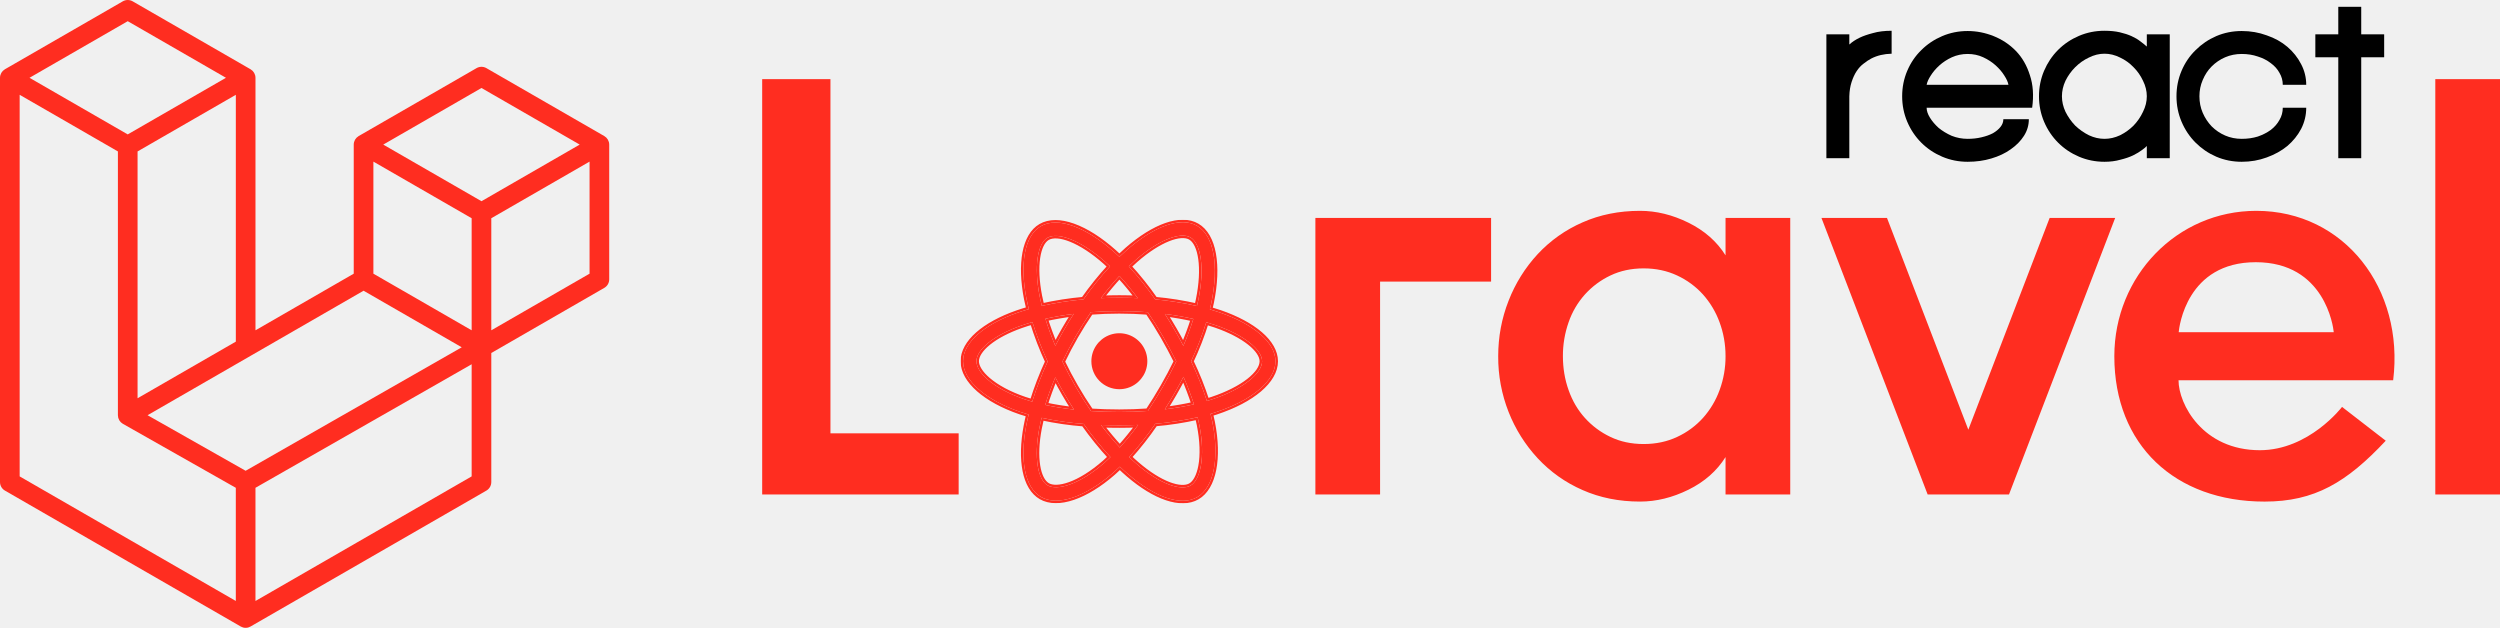
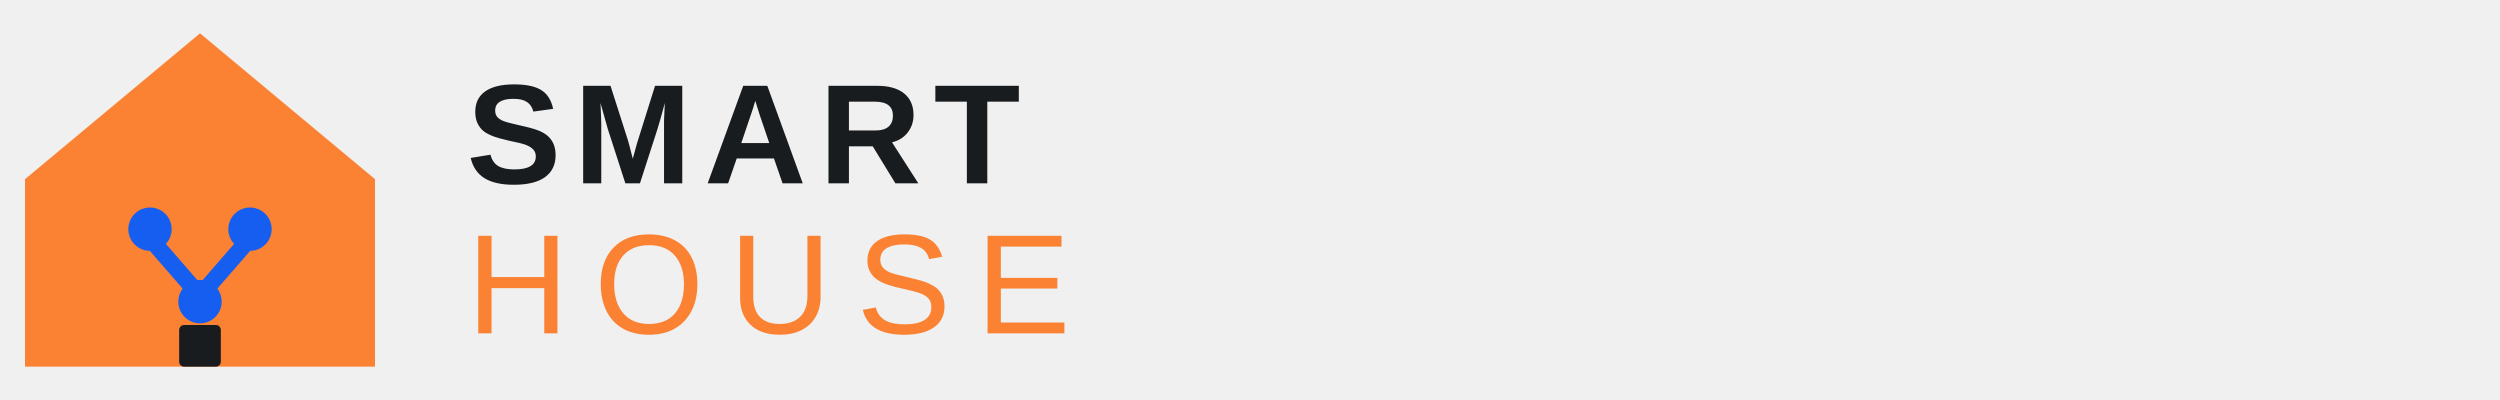
- <svg xmlns="http://www.w3.org/2000/svg" width="1991" height="500" viewBox="0 0 1991 500" fill="none">
-   <mask id="path-1-outside-1_1_7" maskUnits="userSpaceOnUse" x="765" y="175" width="253" height="226" fill="black">
-     <rect fill="white" x="765" y="175" width="253" height="226" />
-     <path d="M971.537 248.894C968.887 247.988 966.217 247.145 963.529 246.365C963.975 244.551 964.386 242.726 964.763 240.892C970.827 211.403 966.862 187.646 953.33 179.825C940.374 172.321 919.125 180.141 897.69 198.84C895.582 200.685 893.518 202.585 891.496 204.541C890.149 203.242 888.767 201.97 887.35 200.727C864.884 180.732 842.365 172.31 828.849 180.157C815.893 187.677 812.042 210.009 817.499 237.958C818.045 240.722 818.658 243.474 819.339 246.214C816.152 247.121 813.073 248.09 810.13 249.117C783.823 258.316 767 272.739 767 287.696C767 303.15 785.056 318.646 812.488 328.042C814.713 328.799 816.959 329.502 819.225 330.152C818.489 333.085 817.838 336.051 817.271 339.05C812.089 366.518 816.131 388.321 829.062 395.795C842.417 403.511 864.822 395.582 886.661 376.458C888.389 374.945 890.116 373.347 891.844 371.664C894.027 373.775 896.273 375.824 898.581 377.811C919.726 396.043 940.607 403.408 953.517 395.914C966.862 388.171 971.2 364.746 965.566 336.246C965.134 334.07 964.637 331.848 964.074 329.582C965.649 329.115 967.192 328.633 968.702 328.136C997.206 318.667 1015.78 303.358 1015.78 287.711C1015.76 272.682 998.403 258.165 971.537 248.894ZM904.681 206.873C923.043 190.854 940.208 184.531 948.033 189.05C956.362 193.865 959.601 213.279 954.367 238.741C954.021 240.399 953.648 242.053 953.247 243.701C942.289 241.208 931.177 239.449 919.985 238.435C913.577 229.204 906.553 220.417 898.959 212.133C900.818 210.33 902.722 208.576 904.671 206.873H904.681ZM840.453 300.476C842.702 304.829 845.053 309.129 847.507 313.376C850.005 317.708 852.608 321.977 855.317 326.182C847.616 325.345 839.963 324.111 832.389 322.487C834.586 315.376 837.292 307.991 840.453 300.476ZM840.453 275.429C837.343 268.074 834.711 260.84 832.55 253.853C839.65 252.262 847.216 250.962 855.104 249.977C852.461 254.102 849.918 258.288 847.475 262.534C845.033 266.781 842.687 271.079 840.437 275.429H840.453ZM846.102 287.955C849.377 281.124 852.905 274.425 856.685 267.857C860.461 261.292 864.481 254.878 868.745 248.614C876.146 248.054 883.733 247.759 891.398 247.759C899.063 247.759 906.697 248.054 914.093 248.619C918.311 254.869 922.307 261.261 926.08 267.795C929.853 274.328 933.427 280.996 936.803 287.799C933.472 294.654 929.906 301.381 926.106 307.981C922.336 314.545 918.363 320.978 914.186 327.281C906.801 327.799 899.156 328.084 891.382 328.084C883.609 328.084 876.109 327.84 868.859 327.369C864.564 321.084 860.511 314.642 856.7 308.043C852.89 301.444 849.352 294.748 846.087 287.955H846.102ZM935.305 313.303C937.81 308.957 940.215 304.553 942.519 300.093C945.678 307.255 948.467 314.576 950.874 322.025C943.21 323.751 935.462 325.074 927.661 325.99C930.293 321.813 932.842 317.584 935.305 313.303ZM942.416 275.434C940.121 271.063 937.736 266.744 935.258 262.477C932.84 258.269 930.319 254.113 927.697 250.008C935.632 251.013 943.245 252.35 950.381 253.983C948.087 261.262 945.428 268.421 942.416 275.434ZM891.502 219.747C896.677 225.401 901.563 231.314 906.143 237.461C896.347 236.994 886.545 236.994 876.736 237.461C881.572 231.066 886.521 225.131 891.502 219.747ZM834.198 189.366C842.521 184.536 860.924 191.439 880.323 208.682C881.561 209.786 882.81 210.941 884.054 212.139C876.422 220.421 869.348 229.201 862.878 238.42C851.711 239.426 840.621 241.157 829.678 243.602C829.046 241.059 828.476 238.499 827.968 235.922C823.278 211.962 826.382 193.901 834.198 189.366ZM822.065 319.89C819.992 319.299 817.945 318.658 815.924 317.967C803.796 313.821 793.779 308.411 786.901 302.518C780.744 297.237 777.624 291.966 777.624 287.696C777.624 278.621 791.13 267.043 813.654 259.191C816.483 258.207 819.337 257.307 822.215 256.491C825.561 267.242 829.612 277.759 834.343 287.976C829.555 298.333 825.454 308.994 822.065 319.89ZM879.659 368.436C870.004 376.894 860.333 382.89 851.808 385.911C844.148 388.622 838.048 388.7 834.363 386.569C826.517 382.035 823.252 364.523 827.704 341.035C828.232 338.271 828.837 335.507 829.518 332.743C840.57 335.124 851.771 336.75 863.044 337.609C869.577 346.876 876.71 355.706 884.396 364.041C882.852 365.559 881.271 367.021 879.659 368.436ZM891.797 356.402C886.76 350.955 881.732 344.927 876.83 338.449C881.594 338.636 886.445 338.729 891.382 338.729C896.451 338.729 901.468 338.62 906.412 338.397C901.849 344.643 896.971 350.652 891.797 356.402ZM956.331 371.219C954.849 379.221 951.869 384.559 948.184 386.694C940.342 391.244 923.577 385.331 905.5 369.736C903.427 367.954 901.354 366.041 899.244 364.036C906.781 355.668 913.747 346.803 920.094 337.501C931.429 336.54 942.685 334.8 953.781 332.292C954.289 334.344 954.738 336.355 955.128 338.325C957.621 350.918 957.979 362.31 956.331 371.219ZM965.349 318.024C963.991 318.475 962.591 318.911 961.171 319.336C957.692 308.535 953.483 297.983 948.572 287.753C953.299 277.659 957.343 267.26 960.679 256.626C963.224 257.367 965.696 258.145 968.075 258.969C991.096 266.908 1005.14 278.663 1005.14 287.696C1005.14 297.335 989.971 309.846 965.349 318.024Z" />
-   </mask>
-   <path d="M971.537 248.894C968.887 247.988 966.217 247.145 963.529 246.365C963.975 244.551 964.386 242.726 964.763 240.892C970.827 211.403 966.862 187.646 953.33 179.825C940.374 172.321 919.125 180.141 897.69 198.84C895.582 200.685 893.518 202.585 891.496 204.541C890.149 203.242 888.767 201.97 887.35 200.727C864.884 180.732 842.365 172.31 828.849 180.157C815.893 187.677 812.042 210.009 817.499 237.958C818.045 240.722 818.658 243.474 819.339 246.214C816.152 247.121 813.073 248.09 810.13 249.117C783.823 258.316 767 272.739 767 287.696C767 303.15 785.056 318.646 812.488 328.042C814.713 328.799 816.959 329.502 819.225 330.152C818.489 333.085 817.838 336.051 817.271 339.05C812.089 366.518 816.131 388.321 829.062 395.795C842.417 403.511 864.822 395.582 886.661 376.458C888.389 374.945 890.116 373.347 891.844 371.664C894.027 373.775 896.273 375.824 898.581 377.811C919.726 396.043 940.607 403.408 953.517 395.914C966.862 388.171 971.2 364.746 965.566 336.246C965.134 334.07 964.637 331.848 964.074 329.582C965.649 329.115 967.192 328.633 968.702 328.136C997.206 318.667 1015.78 303.358 1015.78 287.711C1015.76 272.682 998.403 258.165 971.537 248.894ZM904.681 206.873C923.043 190.854 940.208 184.531 948.033 189.05C956.362 193.865 959.601 213.279 954.367 238.741C954.021 240.399 953.648 242.053 953.247 243.701C942.289 241.208 931.177 239.449 919.985 238.435C913.577 229.204 906.553 220.417 898.959 212.133C900.818 210.33 902.722 208.576 904.671 206.873H904.681ZM840.453 300.476C842.702 304.829 845.053 309.129 847.507 313.376C850.005 317.708 852.608 321.977 855.317 326.182C847.616 325.345 839.963 324.111 832.389 322.487C834.586 315.376 837.292 307.991 840.453 300.476ZM840.453 275.429C837.343 268.074 834.711 260.84 832.55 253.853C839.65 252.262 847.216 250.962 855.104 249.977C852.461 254.102 849.918 258.288 847.475 262.534C845.033 266.781 842.687 271.079 840.437 275.429H840.453ZM846.102 287.955C849.377 281.124 852.905 274.425 856.685 267.857C860.461 261.292 864.481 254.878 868.745 248.614C876.146 248.054 883.733 247.759 891.398 247.759C899.063 247.759 906.697 248.054 914.093 248.619C918.311 254.869 922.307 261.261 926.08 267.795C929.853 274.328 933.427 280.996 936.803 287.799C933.472 294.654 929.906 301.381 926.106 307.981C922.336 314.545 918.363 320.978 914.186 327.281C906.801 327.799 899.156 328.084 891.382 328.084C883.609 328.084 876.109 327.84 868.859 327.369C864.564 321.084 860.511 314.642 856.7 308.043C852.89 301.444 849.352 294.748 846.087 287.955H846.102ZM935.305 313.303C937.81 308.957 940.215 304.553 942.519 300.093C945.678 307.255 948.467 314.576 950.874 322.025C943.21 323.751 935.462 325.074 927.661 325.99C930.293 321.813 932.842 317.584 935.305 313.303ZM942.416 275.434C940.121 271.063 937.736 266.744 935.258 262.477C932.84 258.269 930.319 254.113 927.697 250.008C935.632 251.013 943.245 252.35 950.381 253.983C948.087 261.262 945.428 268.421 942.416 275.434ZM891.502 219.747C896.677 225.401 901.563 231.314 906.143 237.461C896.347 236.994 886.545 236.994 876.736 237.461C881.572 231.066 886.521 225.131 891.502 219.747ZM834.198 189.366C842.521 184.536 860.924 191.439 880.323 208.682C881.561 209.786 882.81 210.941 884.054 212.139C876.422 220.421 869.348 229.201 862.878 238.42C851.711 239.426 840.621 241.157 829.678 243.602C829.046 241.059 828.476 238.499 827.968 235.922C823.278 211.962 826.382 193.901 834.198 189.366ZM822.065 319.89C819.992 319.299 817.945 318.658 815.924 317.967C803.796 313.821 793.779 308.411 786.901 302.518C780.744 297.237 777.624 291.966 777.624 287.696C777.624 278.621 791.13 267.043 813.654 259.191C816.483 258.207 819.337 257.307 822.215 256.491C825.561 267.242 829.612 277.759 834.343 287.976C829.555 298.333 825.454 308.994 822.065 319.89ZM879.659 368.436C870.004 376.894 860.333 382.89 851.808 385.911C844.148 388.622 838.048 388.7 834.363 386.569C826.517 382.035 823.252 364.523 827.704 341.035C828.232 338.271 828.837 335.507 829.518 332.743C840.57 335.124 851.771 336.75 863.044 337.609C869.577 346.876 876.71 355.706 884.396 364.041C882.852 365.559 881.271 367.021 879.659 368.436ZM891.797 356.402C886.76 350.955 881.732 344.927 876.83 338.449C881.594 338.636 886.445 338.729 891.382 338.729C896.451 338.729 901.468 338.62 906.412 338.397C901.849 344.643 896.971 350.652 891.797 356.402ZM956.331 371.219C954.849 379.221 951.869 384.559 948.184 386.694C940.342 391.244 923.577 385.331 905.5 369.736C903.427 367.954 901.354 366.041 899.244 364.036C906.781 355.668 913.747 346.803 920.094 337.501C931.429 336.54 942.685 334.8 953.781 332.292C954.289 334.344 954.738 336.355 955.128 338.325C957.621 350.918 957.979 362.31 956.331 371.219ZM965.349 318.024C963.991 318.475 962.591 318.911 961.171 319.336C957.692 308.535 953.483 297.983 948.572 287.753C953.299 277.659 957.343 267.26 960.679 256.626C963.224 257.367 965.696 258.145 968.075 258.969C991.096 266.908 1005.14 278.663 1005.14 287.696C1005.14 297.335 989.971 309.846 965.349 318.024Z" fill="#FF2D20" />
-   <path d="M971.537 248.894C968.887 247.988 966.217 247.145 963.529 246.365C963.975 244.551 964.386 242.726 964.763 240.892C970.827 211.403 966.862 187.646 953.33 179.825C940.374 172.321 919.125 180.141 897.69 198.84C895.582 200.685 893.518 202.585 891.496 204.541C890.149 203.242 888.767 201.97 887.35 200.727C864.884 180.732 842.365 172.31 828.849 180.157C815.893 187.677 812.042 210.009 817.499 237.958C818.045 240.722 818.658 243.474 819.339 246.214C816.152 247.121 813.073 248.09 810.13 249.117C783.823 258.316 767 272.739 767 287.696C767 303.15 785.056 318.646 812.488 328.042C814.713 328.799 816.959 329.502 819.225 330.152C818.489 333.085 817.838 336.051 817.271 339.05C812.089 366.518 816.131 388.321 829.062 395.795C842.417 403.511 864.822 395.582 886.661 376.458C888.389 374.945 890.116 373.347 891.844 371.664C894.027 373.775 896.273 375.824 898.581 377.811C919.726 396.043 940.607 403.408 953.517 395.914C966.862 388.171 971.2 364.746 965.566 336.246C965.134 334.07 964.637 331.848 964.074 329.582C965.649 329.115 967.192 328.633 968.702 328.136C997.206 318.667 1015.78 303.358 1015.78 287.711C1015.76 272.682 998.403 258.165 971.537 248.894ZM904.681 206.873C923.043 190.854 940.208 184.531 948.033 189.05C956.362 193.865 959.601 213.279 954.367 238.741C954.021 240.399 953.648 242.053 953.247 243.701C942.289 241.208 931.177 239.449 919.985 238.435C913.577 229.204 906.553 220.417 898.959 212.133C900.818 210.33 902.722 208.576 904.671 206.873H904.681ZM840.453 300.476C842.702 304.829 845.053 309.129 847.507 313.376C850.005 317.708 852.608 321.977 855.317 326.182C847.616 325.345 839.963 324.111 832.389 322.487C834.586 315.376 837.292 307.991 840.453 300.476ZM840.453 275.429C837.343 268.074 834.711 260.84 832.55 253.853C839.65 252.262 847.216 250.962 855.104 249.977C852.461 254.102 849.918 258.288 847.475 262.534C845.033 266.781 842.687 271.079 840.437 275.429H840.453ZM846.102 287.955C849.377 281.124 852.905 274.425 856.685 267.857C860.461 261.292 864.481 254.878 868.745 248.614C876.146 248.054 883.733 247.759 891.398 247.759C899.063 247.759 906.697 248.054 914.093 248.619C918.311 254.869 922.307 261.261 926.08 267.795C929.853 274.328 933.427 280.996 936.803 287.799C933.472 294.654 929.906 301.381 926.106 307.981C922.336 314.545 918.363 320.978 914.186 327.281C906.801 327.799 899.156 328.084 891.382 328.084C883.609 328.084 876.109 327.84 868.859 327.369C864.564 321.084 860.511 314.642 856.7 308.043C852.89 301.444 849.352 294.748 846.087 287.955H846.102ZM935.305 313.303C937.81 308.957 940.215 304.553 942.519 300.093C945.678 307.255 948.467 314.576 950.874 322.025C943.21 323.751 935.462 325.074 927.661 325.99C930.293 321.813 932.842 317.584 935.305 313.303ZM942.416 275.434C940.121 271.063 937.736 266.744 935.258 262.477C932.84 258.269 930.319 254.113 927.697 250.008C935.632 251.013 943.245 252.35 950.381 253.983C948.087 261.262 945.428 268.421 942.416 275.434ZM891.502 219.747C896.677 225.401 901.563 231.314 906.143 237.461C896.347 236.994 886.545 236.994 876.736 237.461C881.572 231.066 886.521 225.131 891.502 219.747ZM834.198 189.366C842.521 184.536 860.924 191.439 880.323 208.682C881.561 209.786 882.81 210.941 884.054 212.139C876.422 220.421 869.348 229.201 862.878 238.42C851.711 239.426 840.621 241.157 829.678 243.602C829.046 241.059 828.476 238.499 827.968 235.922C823.278 211.962 826.382 193.901 834.198 189.366ZM822.065 319.89C819.992 319.299 817.945 318.658 815.924 317.967C803.796 313.821 793.779 308.411 786.901 302.518C780.744 297.237 777.624 291.966 777.624 287.696C777.624 278.621 791.13 267.043 813.654 259.191C816.483 258.207 819.337 257.307 822.215 256.491C825.561 267.242 829.612 277.759 834.343 287.976C829.555 298.333 825.454 308.994 822.065 319.89ZM879.659 368.436C870.004 376.894 860.333 382.89 851.808 385.911C844.148 388.622 838.048 388.7 834.363 386.569C826.517 382.035 823.252 364.523 827.704 341.035C828.232 338.271 828.837 335.507 829.518 332.743C840.57 335.124 851.771 336.75 863.044 337.609C869.577 346.876 876.71 355.706 884.396 364.041C882.852 365.559 881.271 367.021 879.659 368.436ZM891.797 356.402C886.76 350.955 881.732 344.927 876.83 338.449C881.594 338.636 886.445 338.729 891.382 338.729C896.451 338.729 901.468 338.62 906.412 338.397C901.849 344.643 896.971 350.652 891.797 356.402ZM956.331 371.219C954.849 379.221 951.869 384.559 948.184 386.694C940.342 391.244 923.577 385.331 905.5 369.736C903.427 367.954 901.354 366.041 899.244 364.036C906.781 355.668 913.747 346.803 920.094 337.501C931.429 336.54 942.685 334.8 953.781 332.292C954.289 334.344 954.738 336.355 955.128 338.325C957.621 350.918 957.979 362.31 956.331 371.219ZM965.349 318.024C963.991 318.475 962.591 318.911 961.171 319.336C957.692 308.535 953.483 297.983 948.572 287.753C953.299 277.659 957.343 267.26 960.679 256.626C963.224 257.367 965.696 258.145 968.075 258.969C991.096 266.908 1005.14 278.663 1005.14 287.696C1005.14 297.335 989.971 309.846 965.349 318.024Z" stroke="#FF2D20" stroke-width="4" mask="url(#path-1-outside-1_1_7)" />
-   <path d="M891.382 309.96C895.793 309.974 900.109 308.679 903.783 306.24C907.457 303.8 910.325 300.324 912.023 296.253C913.721 292.182 914.172 287.699 913.321 283.372C912.469 279.044 910.352 275.066 907.239 271.943C904.125 268.819 900.154 266.689 895.829 265.823C891.504 264.957 887.02 265.394 882.944 267.079C878.867 268.764 875.383 271.62 872.931 275.286C870.479 278.953 869.17 283.264 869.17 287.675C869.164 290.597 869.733 293.492 870.847 296.193C871.96 298.895 873.595 301.351 875.658 303.421C877.72 305.49 880.171 307.133 882.869 308.255C885.567 309.377 888.46 309.957 891.382 309.96Z" fill="#FF2D20" />
-   <path fill-rule="evenodd" clip-rule="evenodd" d="M484.904 113.113C485.084 113.78 485.176 114.467 485.178 115.157V222.481C485.178 223.859 484.815 225.212 484.125 226.404C483.435 227.596 482.443 228.584 481.25 229.27L391.267 281.132V383.926C391.267 386.724 389.782 389.306 387.359 390.715L199.527 498.958C199.097 499.202 198.628 499.359 198.159 499.525C197.984 499.584 197.817 499.691 197.632 499.74C196.319 500.087 194.939 500.087 193.626 499.74C193.411 499.682 193.215 499.564 193.01 499.486C192.58 499.33 192.131 499.193 191.72 498.958L3.928 390.715C2.735 390.029 1.744 389.04 1.054 387.848C0.365 386.656 0.001 385.304 0 383.926L0 61.955C0 61.251 0.098 60.566 0.274 59.901C0.332 59.676 0.469 59.471 0.547 59.246C0.694 58.835 0.831 58.414 1.046 58.033C1.192 57.779 1.407 57.573 1.583 57.338C1.808 57.025 2.013 56.703 2.277 56.429C2.501 56.204 2.795 56.038 3.049 55.842C3.332 55.607 3.586 55.353 3.908 55.167L97.819 1.045C99.008 0.36 100.356 0 101.728 0C103.099 0 104.447 0.36 105.636 1.045L199.537 55.167H199.557C199.869 55.363 200.133 55.607 200.417 55.832C200.671 56.028 200.954 56.204 201.179 56.419C201.452 56.703 201.648 57.025 201.882 57.338C202.048 57.573 202.273 57.779 202.41 58.033C202.635 58.424 202.762 58.835 202.918 59.246C202.996 59.471 203.133 59.676 203.192 59.911C203.371 60.578 203.463 61.265 203.465 61.955V263.055L281.713 217.952V115.148C281.713 114.463 281.81 113.768 281.986 113.113C282.055 112.878 282.182 112.673 282.26 112.448C282.416 112.037 282.553 111.617 282.768 111.235C282.915 110.981 283.13 110.775 283.296 110.541C283.53 110.228 283.726 109.905 283.999 109.631C284.224 109.406 284.507 109.24 284.761 109.044C285.054 108.809 285.309 108.555 285.621 108.369L379.542 54.248C380.73 53.562 382.078 53.201 383.45 53.201C384.822 53.201 386.17 53.562 387.359 54.248L481.26 108.369C481.592 108.565 481.846 108.809 482.139 109.034C482.383 109.23 482.667 109.406 482.891 109.621C483.165 109.905 483.36 110.228 483.595 110.541C483.771 110.775 483.986 110.981 484.123 111.235C484.347 111.617 484.474 112.037 484.631 112.448C484.719 112.673 484.846 112.878 484.904 113.113ZM469.524 217.952V128.705L436.664 147.642L391.267 173.808V263.055L469.534 217.952H469.524ZM375.623 379.397V290.091L330.969 315.621L203.455 388.475V478.622L375.623 379.397ZM15.653 75.503V379.397L187.802 478.612V388.485L97.868 337.532L97.839 337.513L97.8 337.493C97.497 337.317 97.243 337.063 96.959 336.847C96.715 336.652 96.432 336.495 96.217 336.28L96.197 336.251C95.943 336.006 95.767 335.703 95.552 335.429C95.357 335.165 95.122 334.94 94.966 334.666L94.956 334.637C94.78 334.343 94.673 333.991 94.546 333.659C94.419 333.365 94.253 333.091 94.175 332.778C94.077 332.407 94.057 332.006 94.018 331.624C93.979 331.331 93.901 331.037 93.901 330.744V120.606L48.514 94.43L15.653 75.503ZM101.737 16.872L23.5 61.955L101.718 107.039L179.946 61.946L101.718 16.872H101.737ZM142.425 298.23L187.812 272.074V75.503L154.951 94.44L109.554 120.606V317.177L142.425 298.23ZM383.45 70.074L305.222 115.157L383.45 160.241L461.668 115.148L383.45 70.074ZM375.623 173.808L330.227 147.642L297.366 128.705V217.952L342.753 244.108L375.623 263.055V173.808ZM195.619 374.927L310.362 309.351L367.719 276.583L289.549 231.529L199.547 283.401L117.518 330.675L195.619 374.927Z" fill="#FF2D20" />
-   <path fill-rule="evenodd" clip-rule="evenodd" d="M661.371 63V345.115H763.474V393.787H607V63H661.371ZM1047.57 393.787V173.576H1187.5V224.268H1099.09V393.811H1047.57V393.787ZM1374.22 203.347V173.576H1425.75V393.799H1374.22V364.016C1367.29 375.045 1357.45 383.712 1344.68 390.004C1331.92 396.308 1319.08 399.454 1306.15 399.454C1289.45 399.454 1274.17 396.394 1260.3 390.249C1246.79 384.36 1234.64 375.751 1224.61 364.958C1214.66 354.224 1206.81 341.728 1201.45 328.112C1195.88 313.965 1193.07 298.88 1193.17 283.675C1193.17 268.251 1195.93 253.513 1201.45 239.484C1206.77 225.777 1214.62 213.193 1224.6 202.393C1234.64 191.605 1246.79 183 1260.3 177.114C1274.17 170.969 1289.45 167.909 1306.15 167.909C1319.07 167.909 1331.92 171.055 1344.68 177.359C1357.45 183.663 1367.29 192.318 1374.22 203.347ZM1369.5 310.619C1372.67 301.995 1374.27 292.875 1374.22 283.688C1374.22 274.225 1372.63 265.252 1369.5 256.757C1366.54 248.576 1362.06 241.035 1356.27 234.538C1350.5 228.166 1343.5 223.021 1335.7 219.408C1327.67 215.638 1318.75 213.74 1308.99 213.74C1299.22 213.74 1290.39 215.638 1282.52 219.408C1274.81 223.064 1267.9 228.206 1262.19 234.538C1256.42 241.001 1252 248.551 1249.2 256.744C1246.17 265.399 1244.65 274.508 1244.7 283.675C1244.7 293.126 1246.18 302.111 1249.2 310.606C1252.18 319.126 1256.52 326.52 1262.19 332.824C1267.9 339.159 1274.81 344.302 1282.52 347.955C1290.39 351.737 1299.22 353.623 1308.99 353.623C1318.75 353.623 1327.67 351.737 1335.7 347.955C1343.51 344.346 1350.5 339.2 1356.27 332.824C1362.06 326.332 1366.54 318.795 1369.5 310.619ZM1632.33 173.576H1684.52L1599.96 393.799H1535.18L1450.61 173.576H1502.8L1567.57 342.214L1632.33 173.576ZM1796.91 167.909C1867.06 167.909 1914.91 230.07 1905.92 302.821H1734.98C1734.98 321.819 1754.17 358.544 1799.74 358.544C1838.92 358.544 1865.19 324.084 1865.2 324.06L1900.01 350.991C1868.89 384.202 1843.4 399.467 1803.49 399.467C1732.19 399.467 1683.85 354.369 1683.85 283.688C1683.85 219.751 1733.82 167.909 1796.91 167.909ZM1735.11 264.542H1858.6C1858.22 260.307 1851.52 208.819 1796.49 208.819C1741.45 208.819 1735.51 260.307 1735.11 264.542ZM1939.47 393.787V63H1991V393.787H1939.47Z" fill="#FF2D20" />
-   <path d="M1472.8 35.462C1474.96 33.432 1477.74 31.605 1481.12 29.981C1483.96 28.628 1487.48 27.41 1491.68 26.327C1495.87 25.109 1500.81 24.5 1506.49 24.5V42.77C1500.4 42.905 1494.99 44.191 1490.25 46.627C1488.22 47.71 1486.19 49.063 1484.16 50.687C1482.13 52.176 1480.31 54.138 1478.68 56.574C1477.06 59.01 1475.71 61.92 1474.62 65.303C1473.54 68.551 1472.93 72.34 1472.8 76.671V126H1454.53V27.342H1472.8V35.462Z" fill="black" />
-   <path d="M1615.77 94.941C1615.77 99.678 1614.49 104.076 1611.91 108.136C1609.34 112.196 1605.82 115.782 1601.36 118.895C1597.03 122.008 1591.89 124.444 1585.93 126.203C1580.11 127.962 1573.82 128.842 1567.05 128.842C1559.88 128.842 1553.11 127.489 1546.75 124.782C1540.39 122.075 1534.84 118.354 1530.11 113.617C1525.37 108.88 1521.65 103.332 1518.94 96.971C1516.23 90.61 1514.88 83.844 1514.88 76.671C1514.88 69.498 1516.23 62.732 1518.94 56.371C1521.65 50.01 1525.37 44.529 1530.11 39.928C1534.84 35.191 1540.39 31.47 1546.75 28.763C1553.11 26.056 1559.88 24.703 1567.05 24.703C1574.09 24.703 1580.99 26.056 1587.76 28.763C1594.52 31.47 1600.41 35.394 1605.42 40.537C1610.43 45.68 1614.15 52.108 1616.58 59.822C1619.15 67.401 1619.76 76.062 1618.41 85.806H1534.37C1534.37 88.242 1535.25 90.881 1537.01 93.723C1538.77 96.565 1541.07 99.272 1543.91 101.843C1546.89 104.279 1550.34 106.377 1554.26 108.136C1558.32 109.76 1562.59 110.572 1567.05 110.572C1570.98 110.572 1574.63 110.166 1578.01 109.354C1581.53 108.542 1584.58 107.459 1587.15 106.106C1589.72 104.617 1591.75 102.926 1593.24 101.031C1594.73 99.136 1595.47 97.106 1595.47 94.941H1615.77ZM1599.53 67.536C1599.13 65.371 1598.04 62.935 1596.28 60.228C1594.52 57.386 1592.22 54.679 1589.38 52.108C1586.54 49.537 1583.22 47.371 1579.43 45.612C1575.65 43.853 1571.52 42.973 1567.05 42.973C1562.59 42.973 1558.39 43.853 1554.47 45.612C1550.68 47.371 1547.36 49.537 1544.52 52.108C1541.68 54.679 1539.38 57.386 1537.62 60.228C1535.86 62.935 1534.77 65.371 1534.37 67.536H1599.53Z" fill="black" />
-   <path d="M1709.72 126V116.256C1709.04 117.068 1707.76 118.151 1705.86 119.504C1704.1 120.857 1701.74 122.278 1698.76 123.767C1695.92 125.12 1692.53 126.271 1688.61 127.218C1684.82 128.301 1680.62 128.842 1676.02 128.842C1668.85 128.842 1662.08 127.489 1655.72 124.782C1649.36 122.075 1643.81 118.354 1639.08 113.617C1634.34 108.88 1630.62 103.332 1627.91 96.971C1625.21 90.61 1623.85 83.844 1623.85 76.671C1623.85 69.498 1625.21 62.732 1627.91 56.371C1630.62 50.01 1634.34 44.462 1639.08 39.725C1643.81 34.988 1649.36 31.267 1655.72 28.56C1662.08 25.853 1668.85 24.5 1676.02 24.5C1680.62 24.5 1684.68 24.906 1688.2 25.718C1691.72 26.53 1694.83 27.545 1697.54 28.763C1700.25 29.981 1702.55 31.334 1704.44 32.823C1706.47 34.312 1708.23 35.733 1709.72 37.086V27.342H1727.99V126H1709.72ZM1642.12 76.671C1642.12 80.866 1643.07 84.994 1644.96 89.054C1646.99 93.114 1649.57 96.768 1652.68 100.016C1655.93 103.129 1659.58 105.7 1663.64 107.73C1667.7 109.625 1671.83 110.572 1676.02 110.572C1680.22 110.572 1684.35 109.625 1688.41 107.73C1692.47 105.7 1696.05 103.129 1699.16 100.016C1702.28 96.768 1704.78 93.114 1706.68 89.054C1708.71 84.994 1709.72 80.866 1709.72 76.671C1709.72 72.476 1708.71 68.348 1706.68 64.288C1704.78 60.228 1702.28 56.642 1699.16 53.529C1696.05 50.281 1692.47 47.71 1688.41 45.815C1684.35 43.785 1680.22 42.77 1676.02 42.77C1671.83 42.77 1667.7 43.785 1663.64 45.815C1659.58 47.71 1655.93 50.281 1652.68 53.529C1649.57 56.642 1646.99 60.228 1644.96 64.288C1643.07 68.348 1642.12 72.476 1642.12 76.671Z" fill="black" />
-   <path d="M1836.68 85.806C1836.68 91.761 1835.32 97.377 1832.62 102.655C1829.91 107.798 1826.25 112.331 1821.65 116.256C1817.05 120.045 1811.57 123.09 1805.21 125.391C1798.98 127.692 1792.35 128.842 1785.32 128.842C1778.14 128.842 1771.38 127.489 1765.02 124.782C1758.79 122.075 1753.31 118.354 1748.57 113.617C1743.84 108.88 1740.11 103.332 1737.41 96.971C1734.7 90.61 1733.35 83.844 1733.35 76.671C1733.35 69.498 1734.7 62.732 1737.41 56.371C1740.11 50.01 1743.84 44.529 1748.57 39.928C1753.31 35.191 1758.79 31.47 1765.02 28.763C1771.38 26.056 1778.14 24.703 1785.32 24.703C1792.35 24.703 1798.98 25.853 1805.21 28.154C1811.57 30.319 1817.05 33.364 1821.65 37.289C1826.25 41.214 1829.91 45.815 1832.62 51.093C1835.32 56.236 1836.68 61.717 1836.68 67.536H1818C1818 64.153 1817.12 60.972 1815.36 57.995C1813.74 55.018 1811.44 52.446 1808.46 50.281C1805.48 47.98 1802.03 46.221 1798.11 45.003C1794.18 43.65 1789.92 42.973 1785.32 42.973C1780.58 42.973 1776.18 43.853 1772.12 45.612C1768.06 47.371 1764.47 49.807 1761.36 52.92C1758.38 55.897 1756.02 59.484 1754.26 63.679C1752.5 67.739 1751.62 72.07 1751.62 76.671C1751.62 81.408 1752.5 85.806 1754.26 89.866C1756.02 93.926 1758.38 97.512 1761.36 100.625C1764.47 103.738 1768.06 106.174 1772.12 107.933C1776.18 109.692 1780.58 110.572 1785.32 110.572C1789.92 110.572 1794.18 109.963 1798.11 108.745C1802.03 107.392 1805.48 105.632 1808.46 103.467C1811.44 101.166 1813.74 98.527 1815.36 95.55C1817.12 92.573 1818 89.325 1818 85.806H1836.68Z" fill="black" />
-   <path d="M1862.21 126V45.612H1843.94V27.342H1862.21V5.418H1880.48V27.342H1898.75V45.612H1880.48V126H1862.21Z" fill="black" />
+ <svg xmlns="http://www.w3.org/2000/svg" viewBox="0 0 300 48" fill="none">
+   <path d="M24 4 3 21.5V44h42V21.5L24 4Z" fill="#fa8232" />
+   <path d="M18 28.6 24 35.5 30 28.6" fill="none" stroke="#155eef" stroke-width="2" stroke-linecap="round" stroke-linejoin="round" />
+   <circle cx="18" cy="27.5" r="2.6" fill="#155eef" />
+   <circle cx="30" cy="27.5" r="2.6" fill="#155eef" />
+   <circle cx="24" cy="36.2" r="2.6" fill="#155eef" />
+   <rect x="21.5" y="39" width="5" height="5" rx="0.6" fill="#191c1f" />
+   <text x="56" y="22" font-family="Arial, Helvetica, sans-serif" font-size="17" font-weight="700" letter-spacing="1.5" fill="#191c1f">SMART</text>
+   <text x="56" y="40" font-family="Arial, Helvetica, sans-serif" font-size="17" font-weight="400" letter-spacing="3" fill="#fa8232">HOUSE</text>
</svg>
